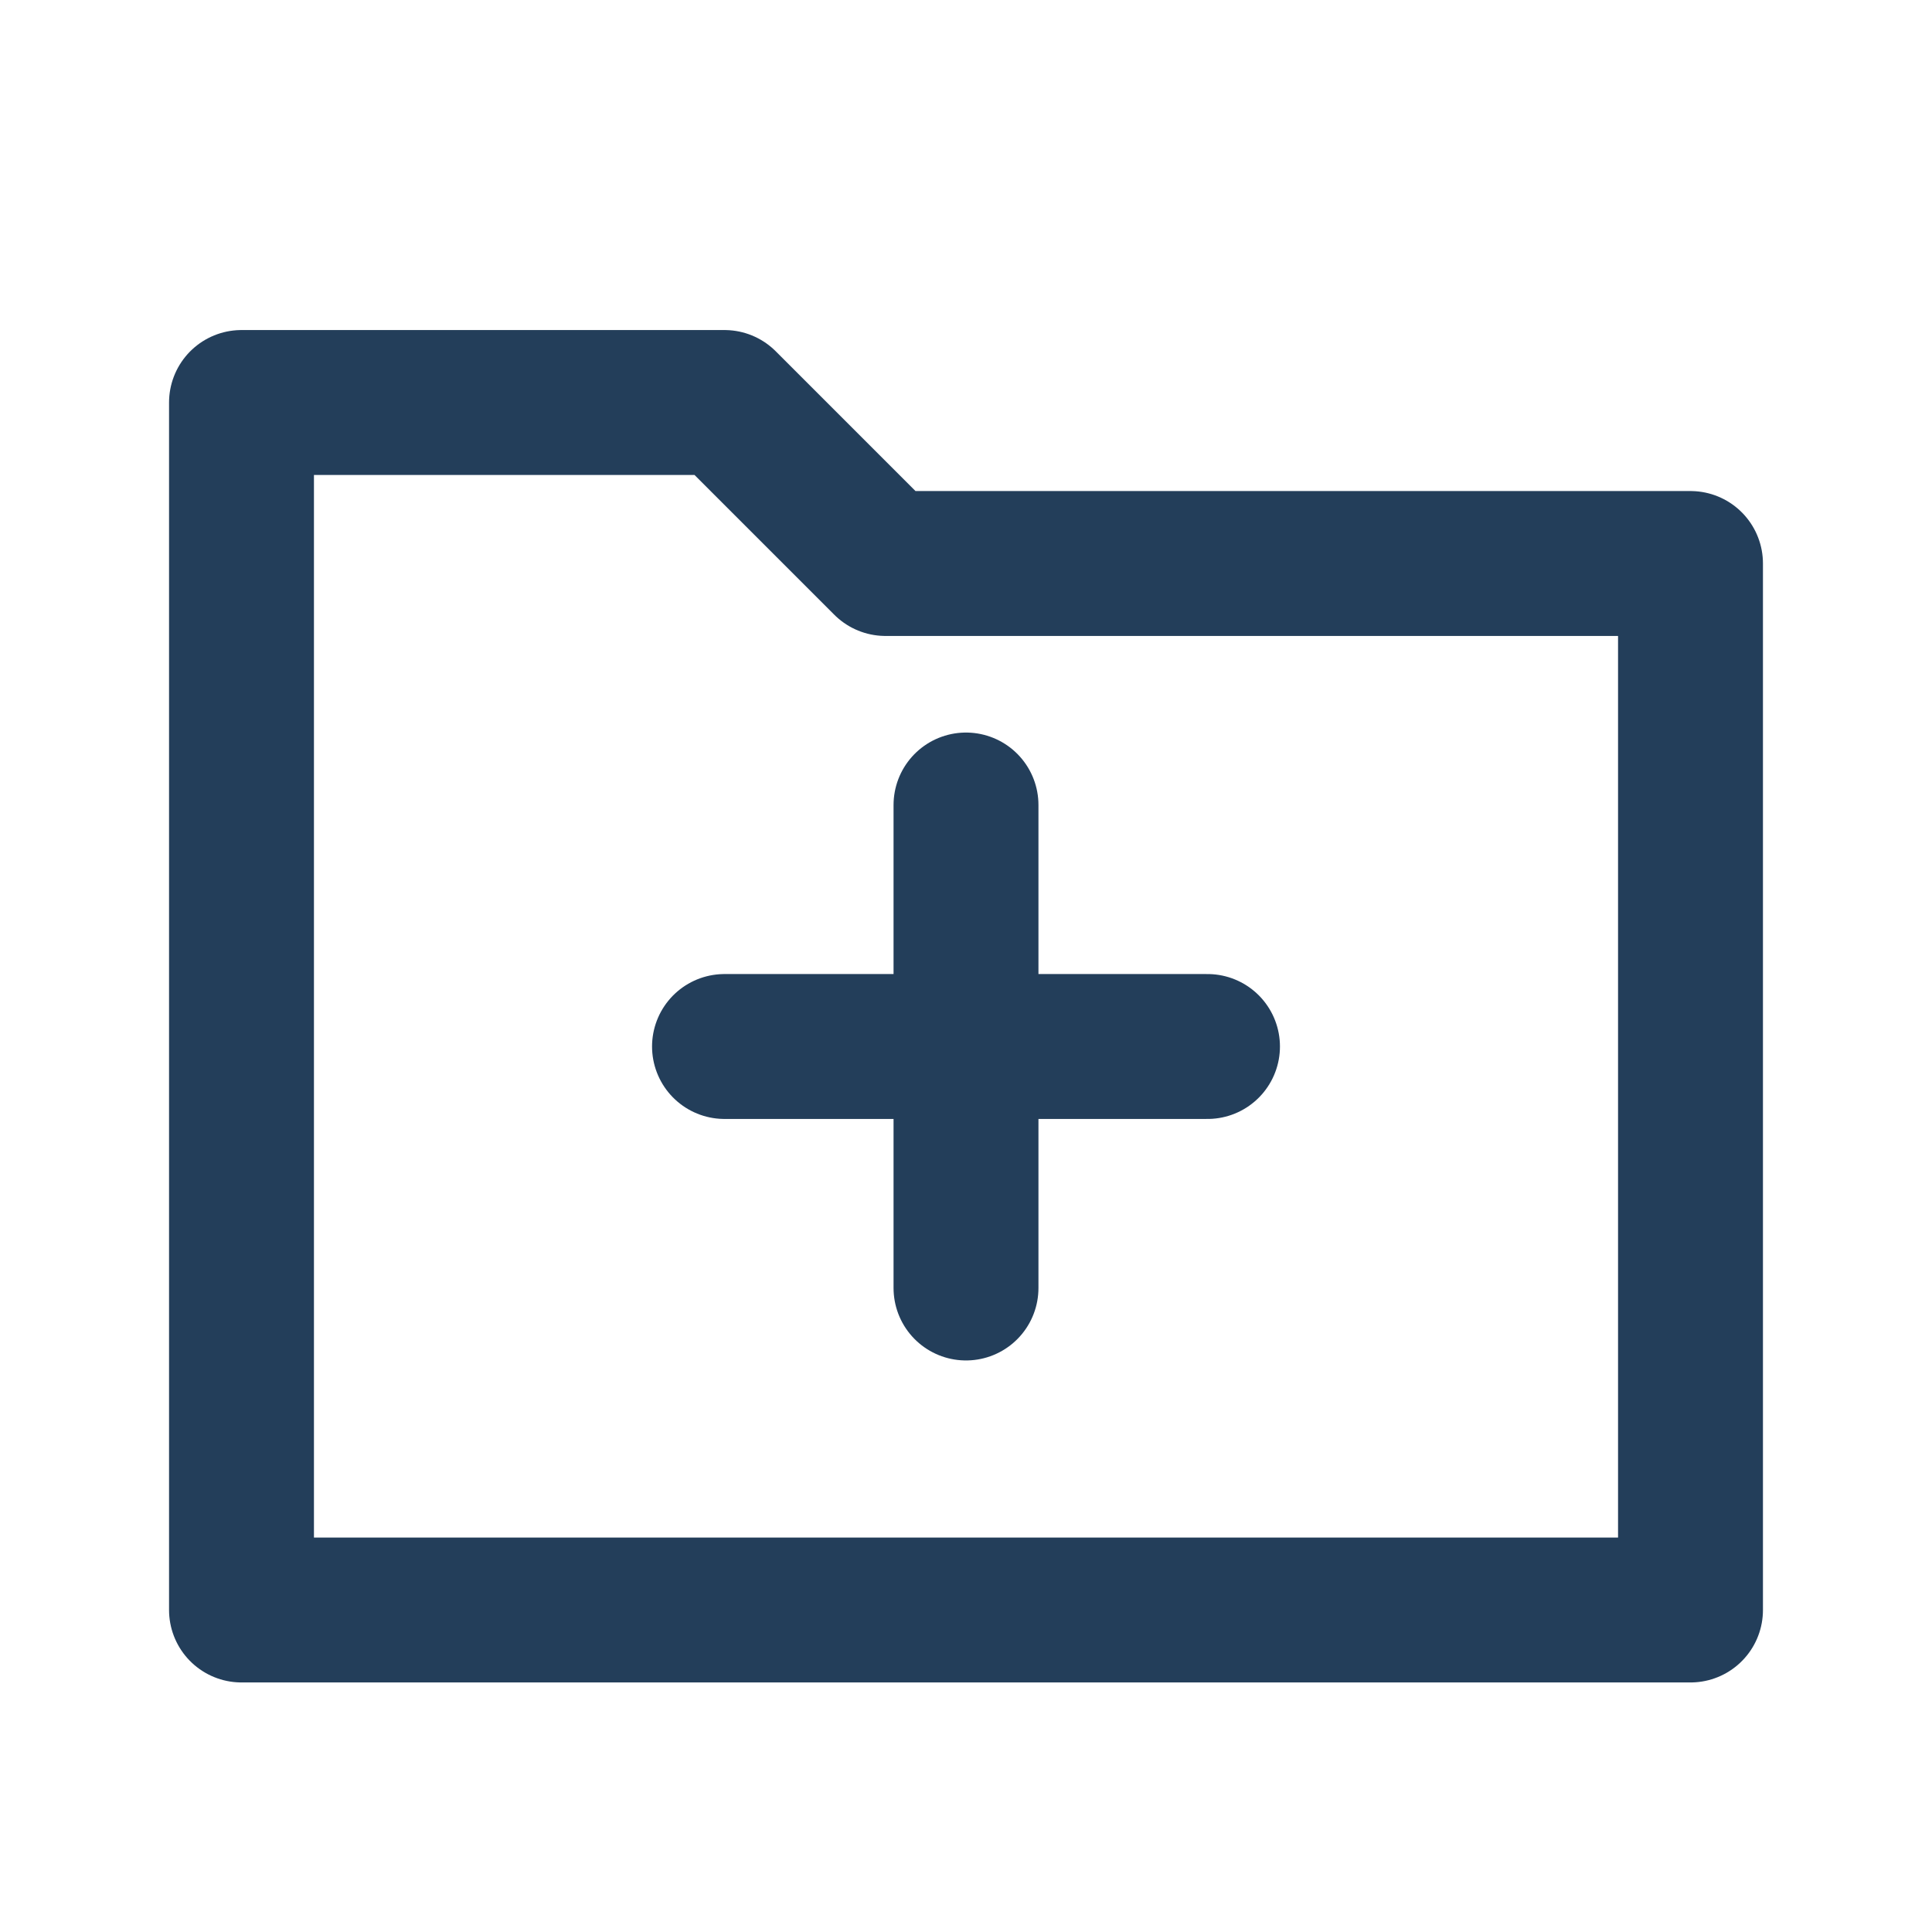
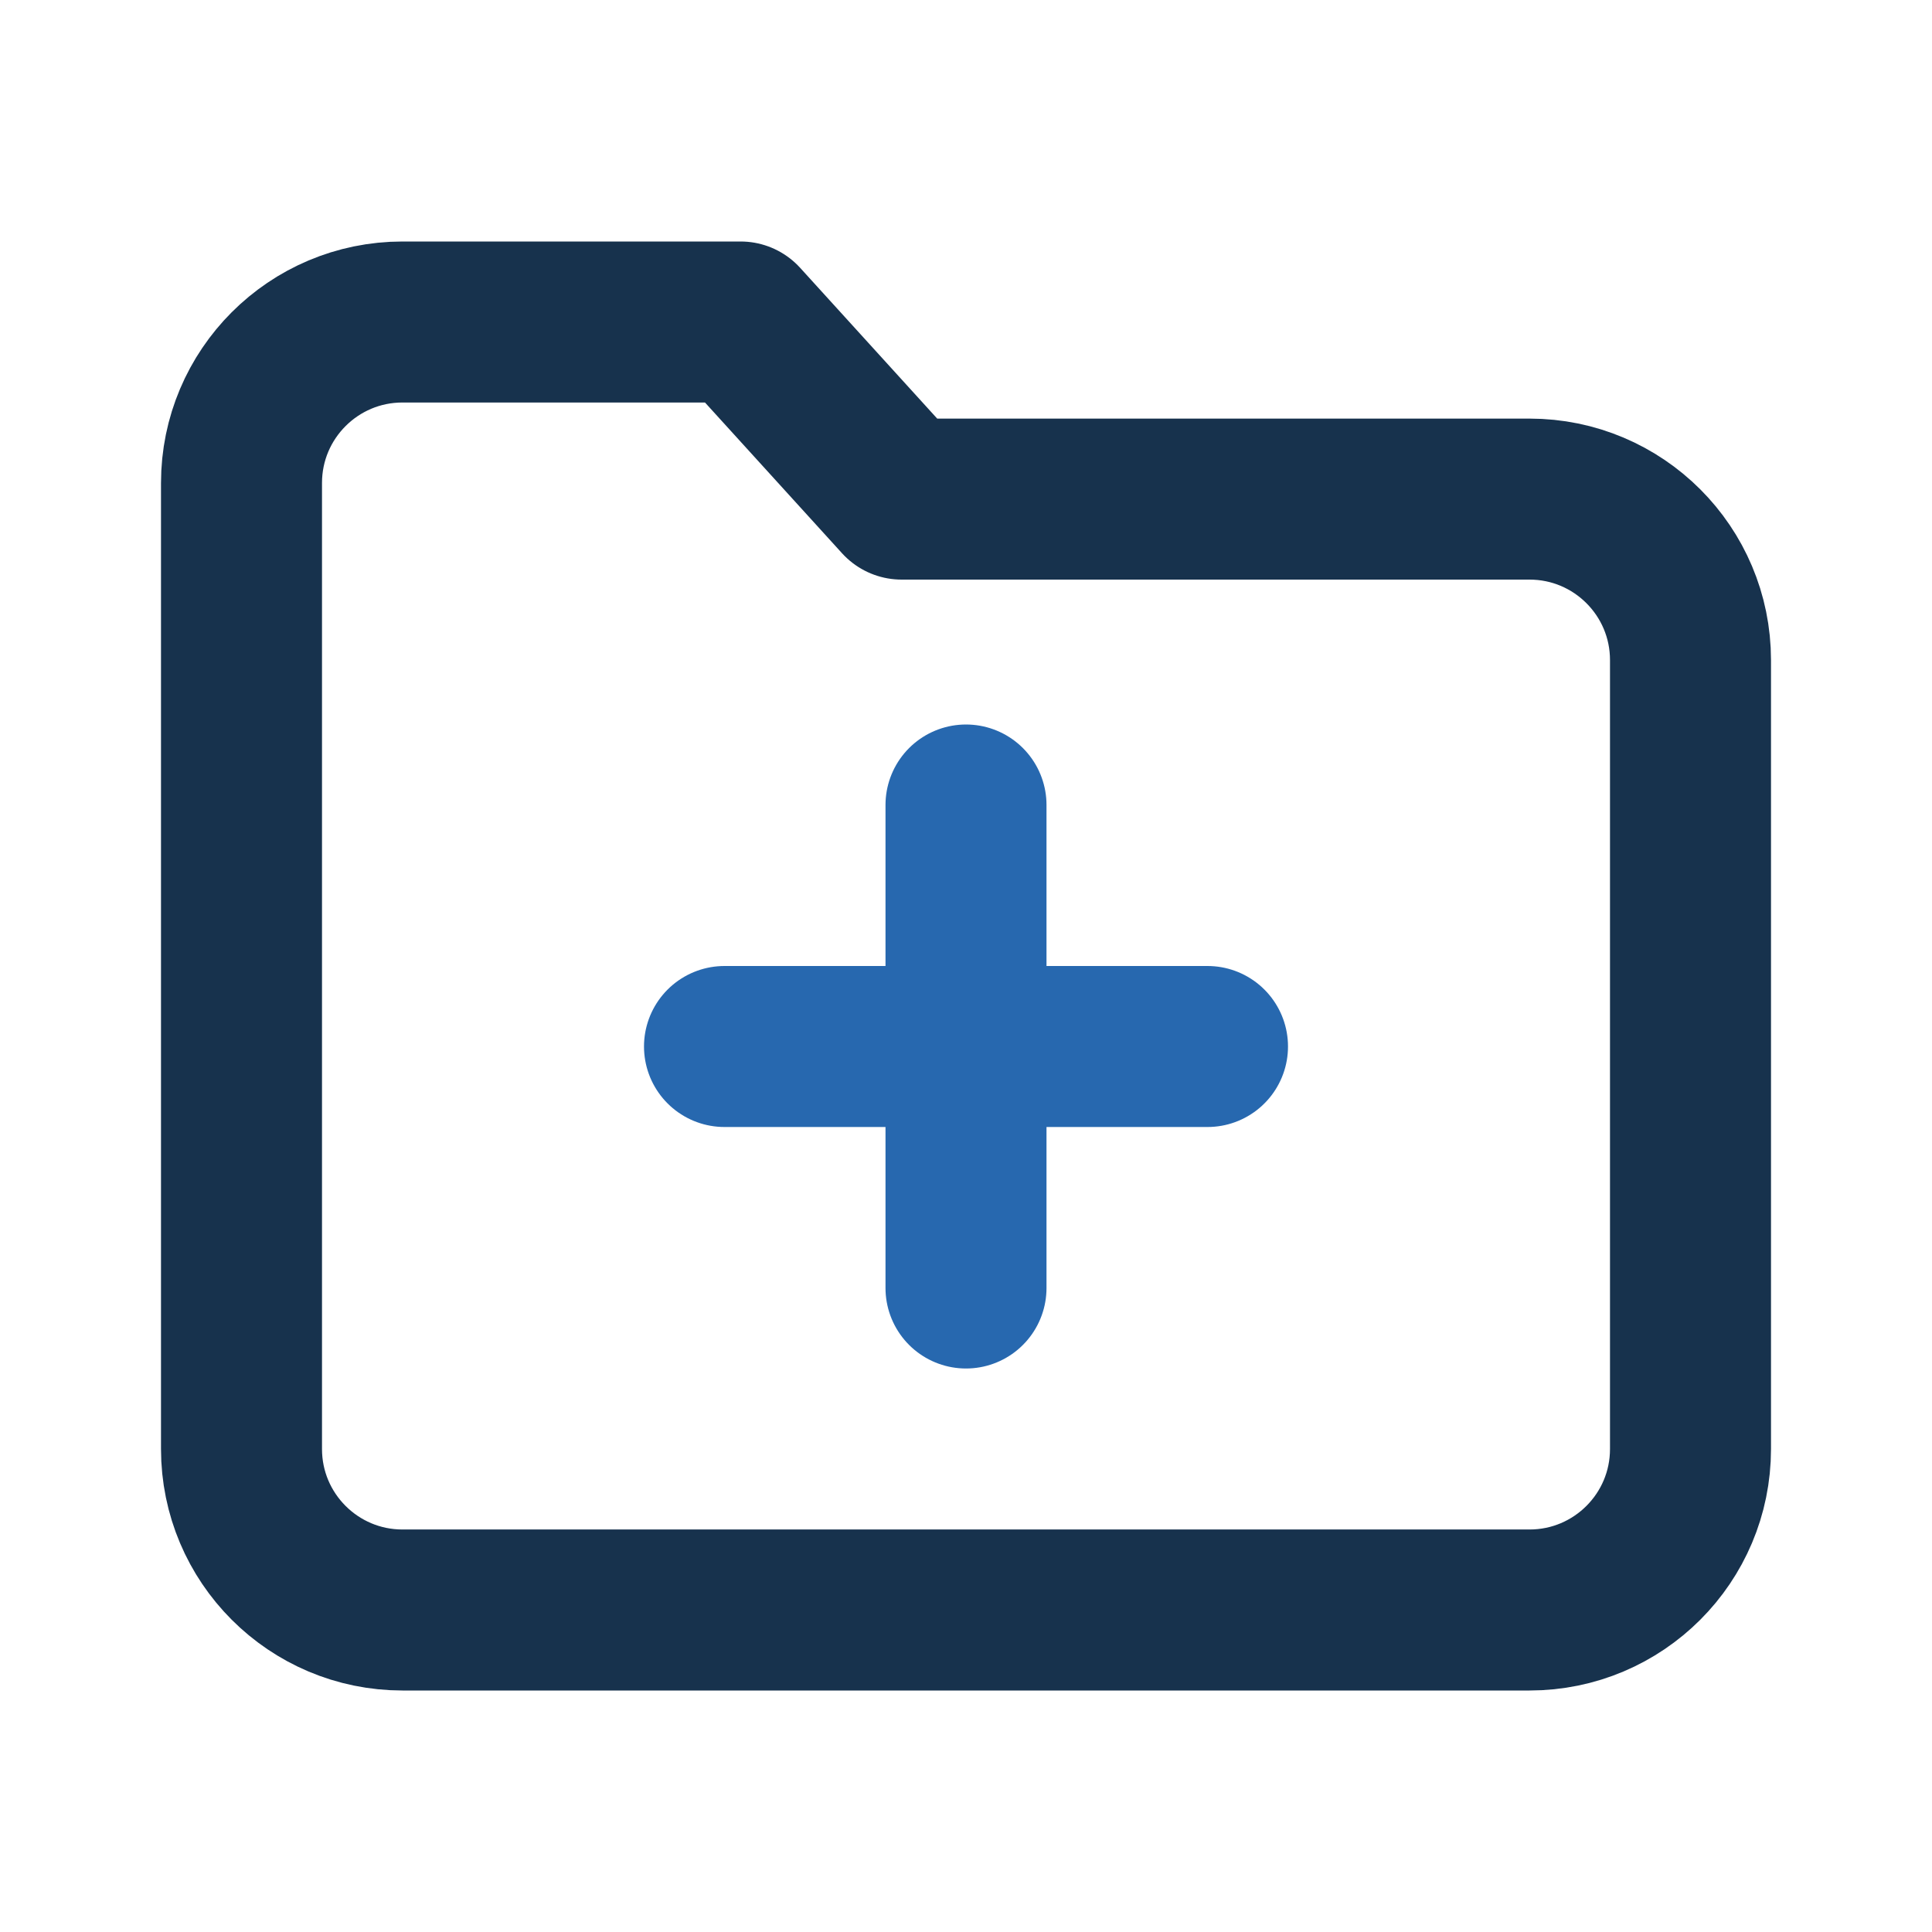
- <svg xmlns="http://www.w3.org/2000/svg" viewBox="0 0 24 24" fill="none" stroke="#233E5A" stroke-width="1.8" stroke-linecap="round" stroke-linejoin="round">
-   <path d="M3 7V5h6l2 2h10v13H3V7Z" />
-   <path d="M9 13h6m-3-3v6" />
+ <svg xmlns="http://www.w3.org/2000/svg" viewBox="0 0 24 24" fill="none" stroke="#17324D" stroke-width="2" stroke-linecap="round" stroke-linejoin="round" shape-rendering="geometricPrecision">
+   <path d="M3 6a2 2 0 0 1 2-2h4.2l2 2.2H19a2 2 0 0 1 2 2V18a2 2 0 0 1-2 2H5a2 2 0 0 1-2-2V6Z" />
+   <path d="M12 10v6M9 13h6" stroke="#2768AF" />
</svg>
